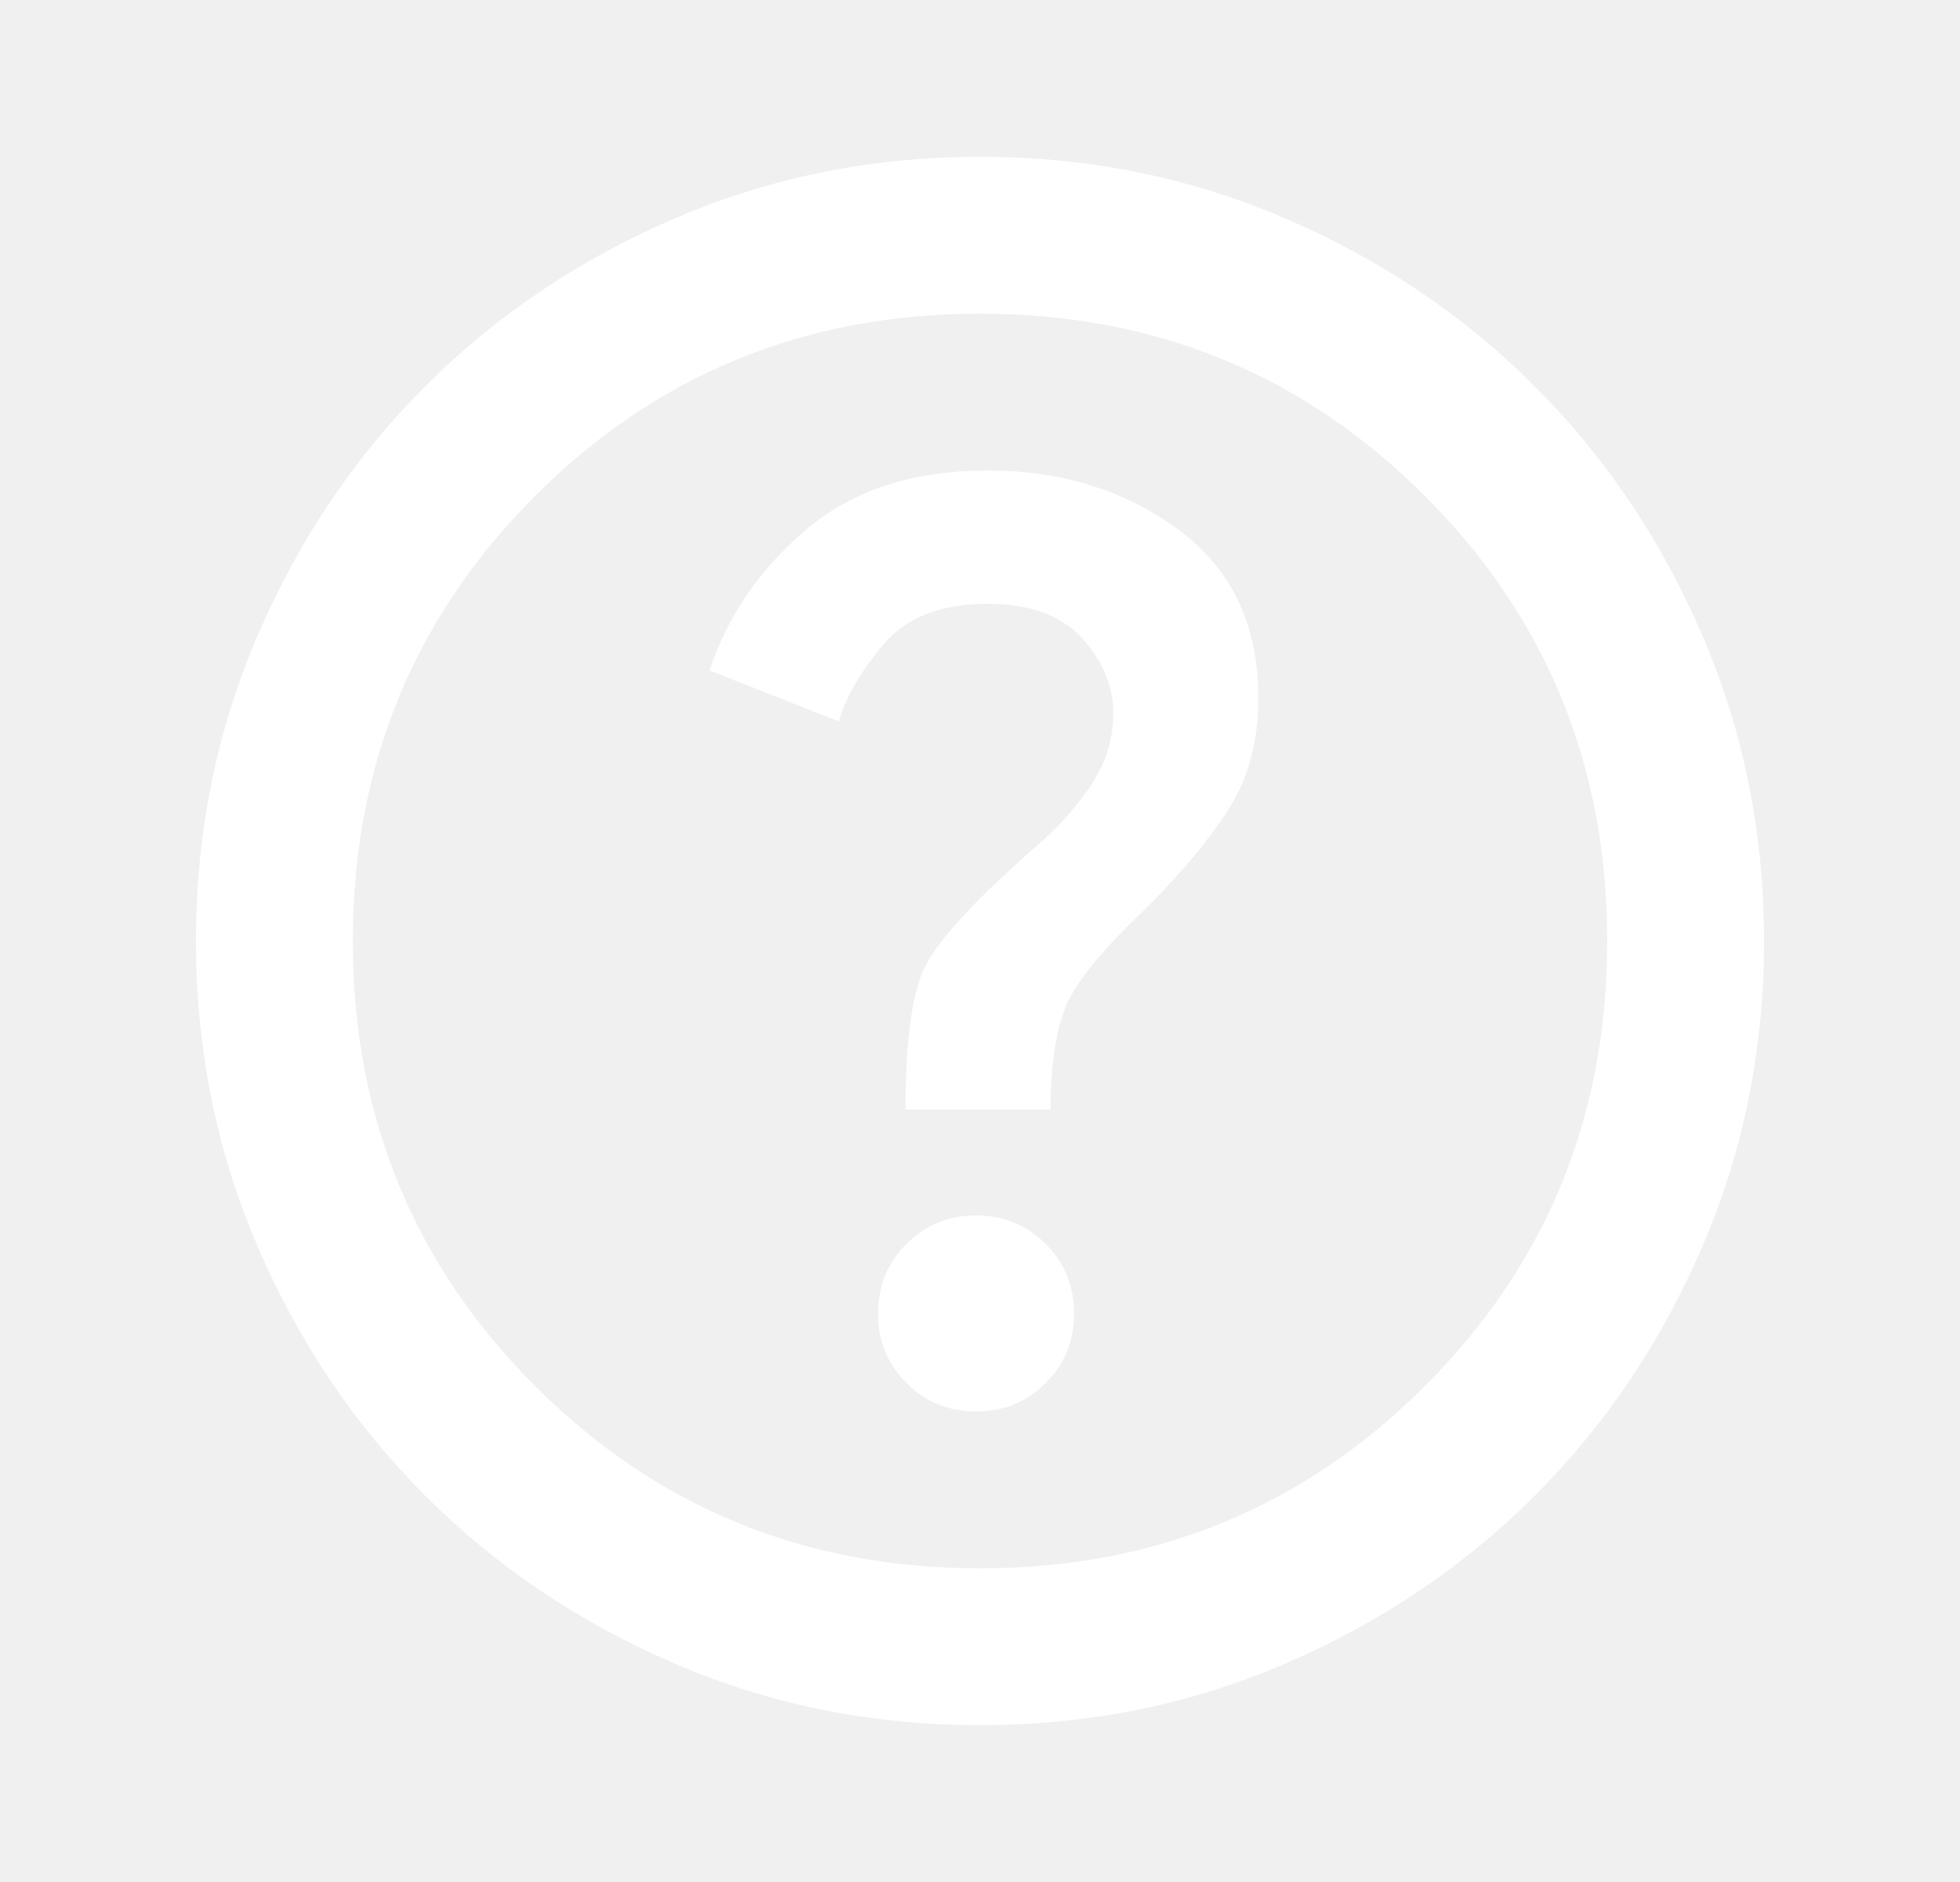
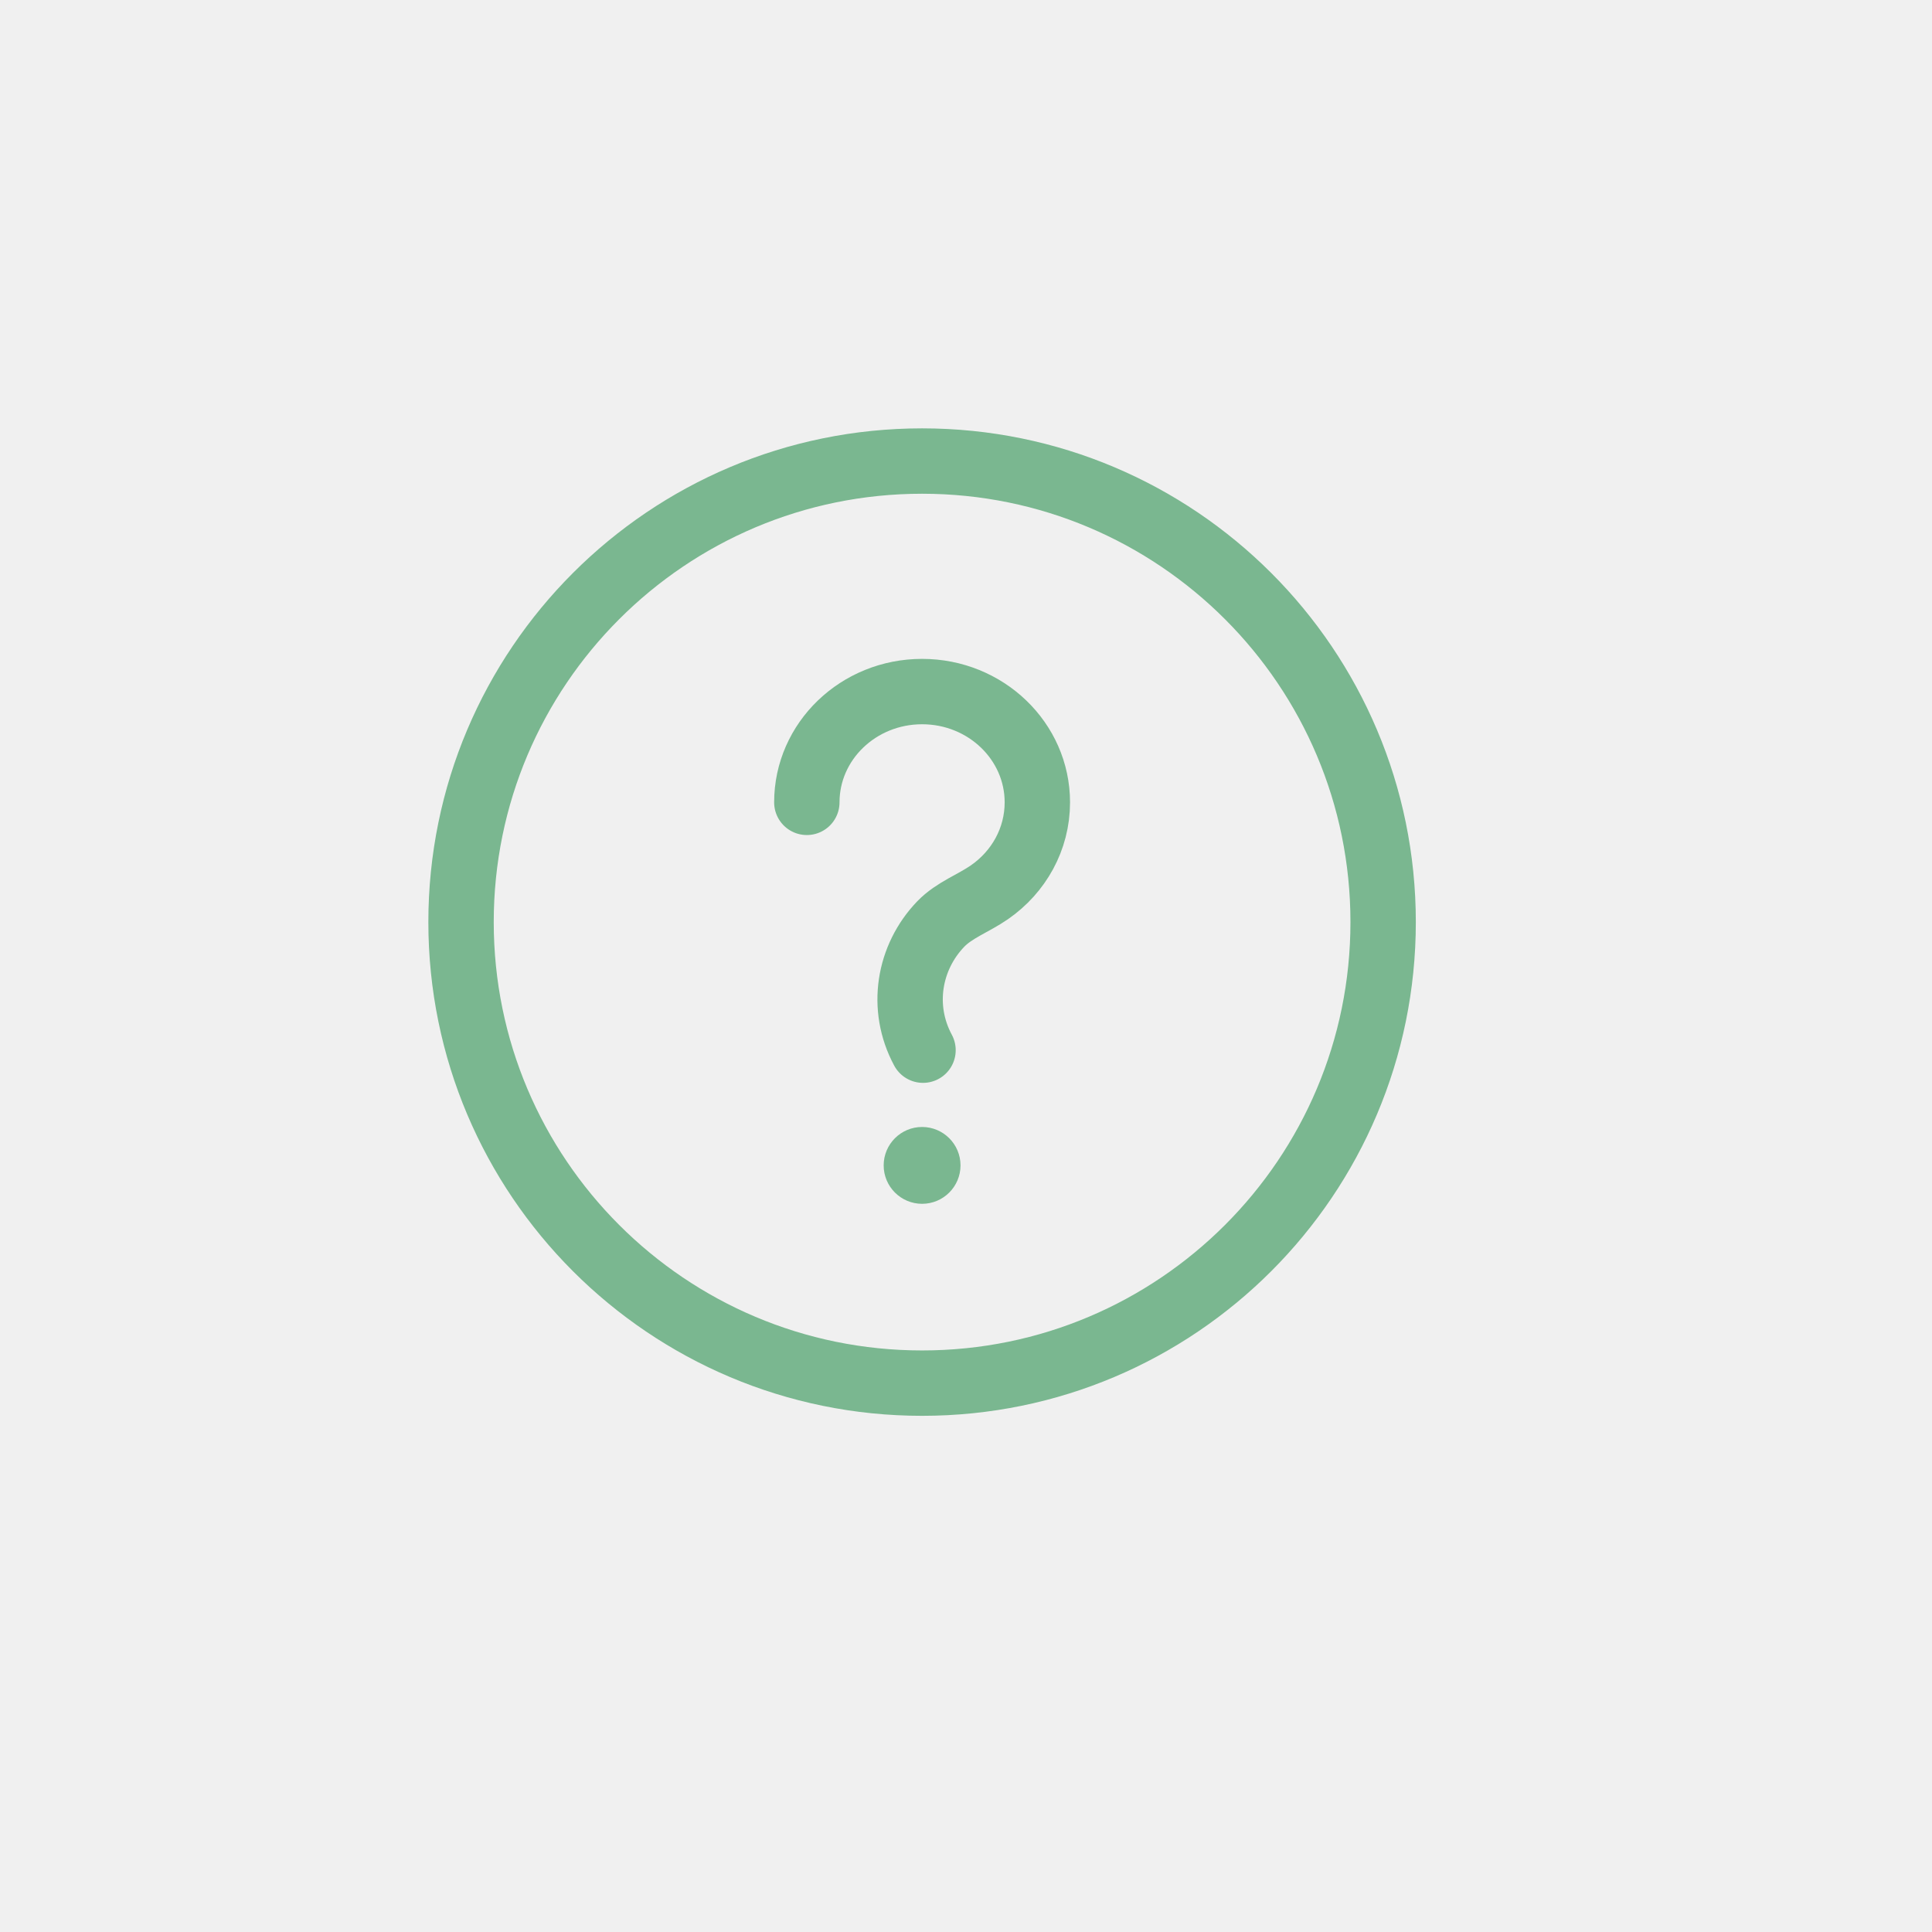
- <svg xmlns="http://www.w3.org/2000/svg" width="25" height="24" viewBox="0 0 25 24" fill="none">
-   <mask id="mask0_677_5123" style="mask-type:alpha" maskUnits="userSpaceOnUse" x="0" y="0" width="25" height="24">
-     <rect x="0.5" width="24" height="24" fill="#D9D9D9" />
-   </mask>
-   <g mask="url(#mask0_677_5123)">
-     <path d="M12.45 18C12.8 18 13.096 17.879 13.338 17.637C13.579 17.396 13.7 17.1 13.7 16.75C13.7 16.4 13.579 16.104 13.338 15.863C13.096 15.621 12.8 15.5 12.45 15.5C12.1 15.5 11.804 15.621 11.562 15.863C11.321 16.104 11.2 16.4 11.2 16.75C11.2 17.1 11.321 17.396 11.562 17.637C11.804 17.879 12.1 18 12.45 18ZM11.55 14.15H13.4C13.4 13.6 13.463 13.167 13.588 12.85C13.713 12.533 14.067 12.1 14.65 11.55C15.083 11.117 15.425 10.704 15.675 10.312C15.925 9.921 16.05 9.45 16.05 8.9C16.05 7.967 15.708 7.25 15.025 6.75C14.342 6.25 13.533 6 12.6 6C11.65 6 10.879 6.25 10.287 6.75C9.696 7.25 9.283 7.85 9.05 8.55L10.7 9.2C10.783 8.9 10.971 8.575 11.262 8.225C11.554 7.875 12 7.7 12.6 7.7C13.133 7.7 13.533 7.846 13.8 8.137C14.067 8.429 14.2 8.75 14.2 9.1C14.2 9.433 14.1 9.746 13.9 10.037C13.7 10.329 13.45 10.6 13.15 10.85C12.417 11.5 11.967 11.992 11.8 12.325C11.633 12.658 11.55 13.267 11.55 14.15ZM12.5 22C11.117 22 9.817 21.738 8.6 21.212C7.383 20.688 6.325 19.975 5.425 19.075C4.525 18.175 3.812 17.117 3.288 15.9C2.763 14.683 2.5 13.383 2.5 12C2.5 10.617 2.763 9.317 3.288 8.1C3.812 6.883 4.525 5.825 5.425 4.925C6.325 4.025 7.383 3.312 8.6 2.788C9.817 2.263 11.117 2 12.5 2C13.883 2 15.183 2.263 16.4 2.788C17.617 3.312 18.675 4.025 19.575 4.925C20.475 5.825 21.188 6.883 21.712 8.1C22.238 9.317 22.5 10.617 22.5 12C22.5 13.383 22.238 14.683 21.712 15.9C21.188 17.117 20.475 18.175 19.575 19.075C18.675 19.975 17.617 20.688 16.4 21.212C15.183 21.738 13.883 22 12.5 22ZM12.5 20C14.733 20 16.625 19.225 18.175 17.675C19.725 16.125 20.5 14.233 20.5 12C20.5 9.767 19.725 7.875 18.175 6.325C16.625 4.775 14.733 4 12.5 4C10.267 4 8.375 4.775 6.825 6.325C5.275 7.875 4.5 9.767 4.5 12C4.5 14.233 5.275 16.125 6.825 17.675C8.375 19.225 10.267 20 12.5 20Z" fill="white" />
-   </g>
+ <svg xmlns="http://www.w3.org/2000/svg" width="44" height="44" viewBox="0 0 44 44" fill="none">
+   <path d="M21.875 26.541C21.875 27.024 21.483 27.416 21 27.416C20.517 27.416 20.125 27.024 20.125 26.541C20.125 26.058 20.517 25.666 21 25.666C21.483 25.666 21.875 26.058 21.875 26.541Z" fill="#7AB790" />
+   <path d="M18.375 18.273C18.375 16.88 19.55 15.75 21 15.75C22.45 15.75 23.625 16.88 23.625 18.273C23.625 19.115 23.197 19.86 22.538 20.318C22.172 20.573 21.734 20.724 21.425 21.044C20.696 21.802 20.499 22.947 21.021 23.917M31.5 21C31.5 26.799 26.799 31.5 21 31.5C15.201 31.5 10.5 26.799 10.5 21C10.5 15.201 15.201 10.5 21 10.5C26.799 10.5 31.5 15.201 31.5 21Z" stroke="#7AB790" stroke-width="1.489" stroke-linecap="round" stroke-linejoin="round" />
</svg>
